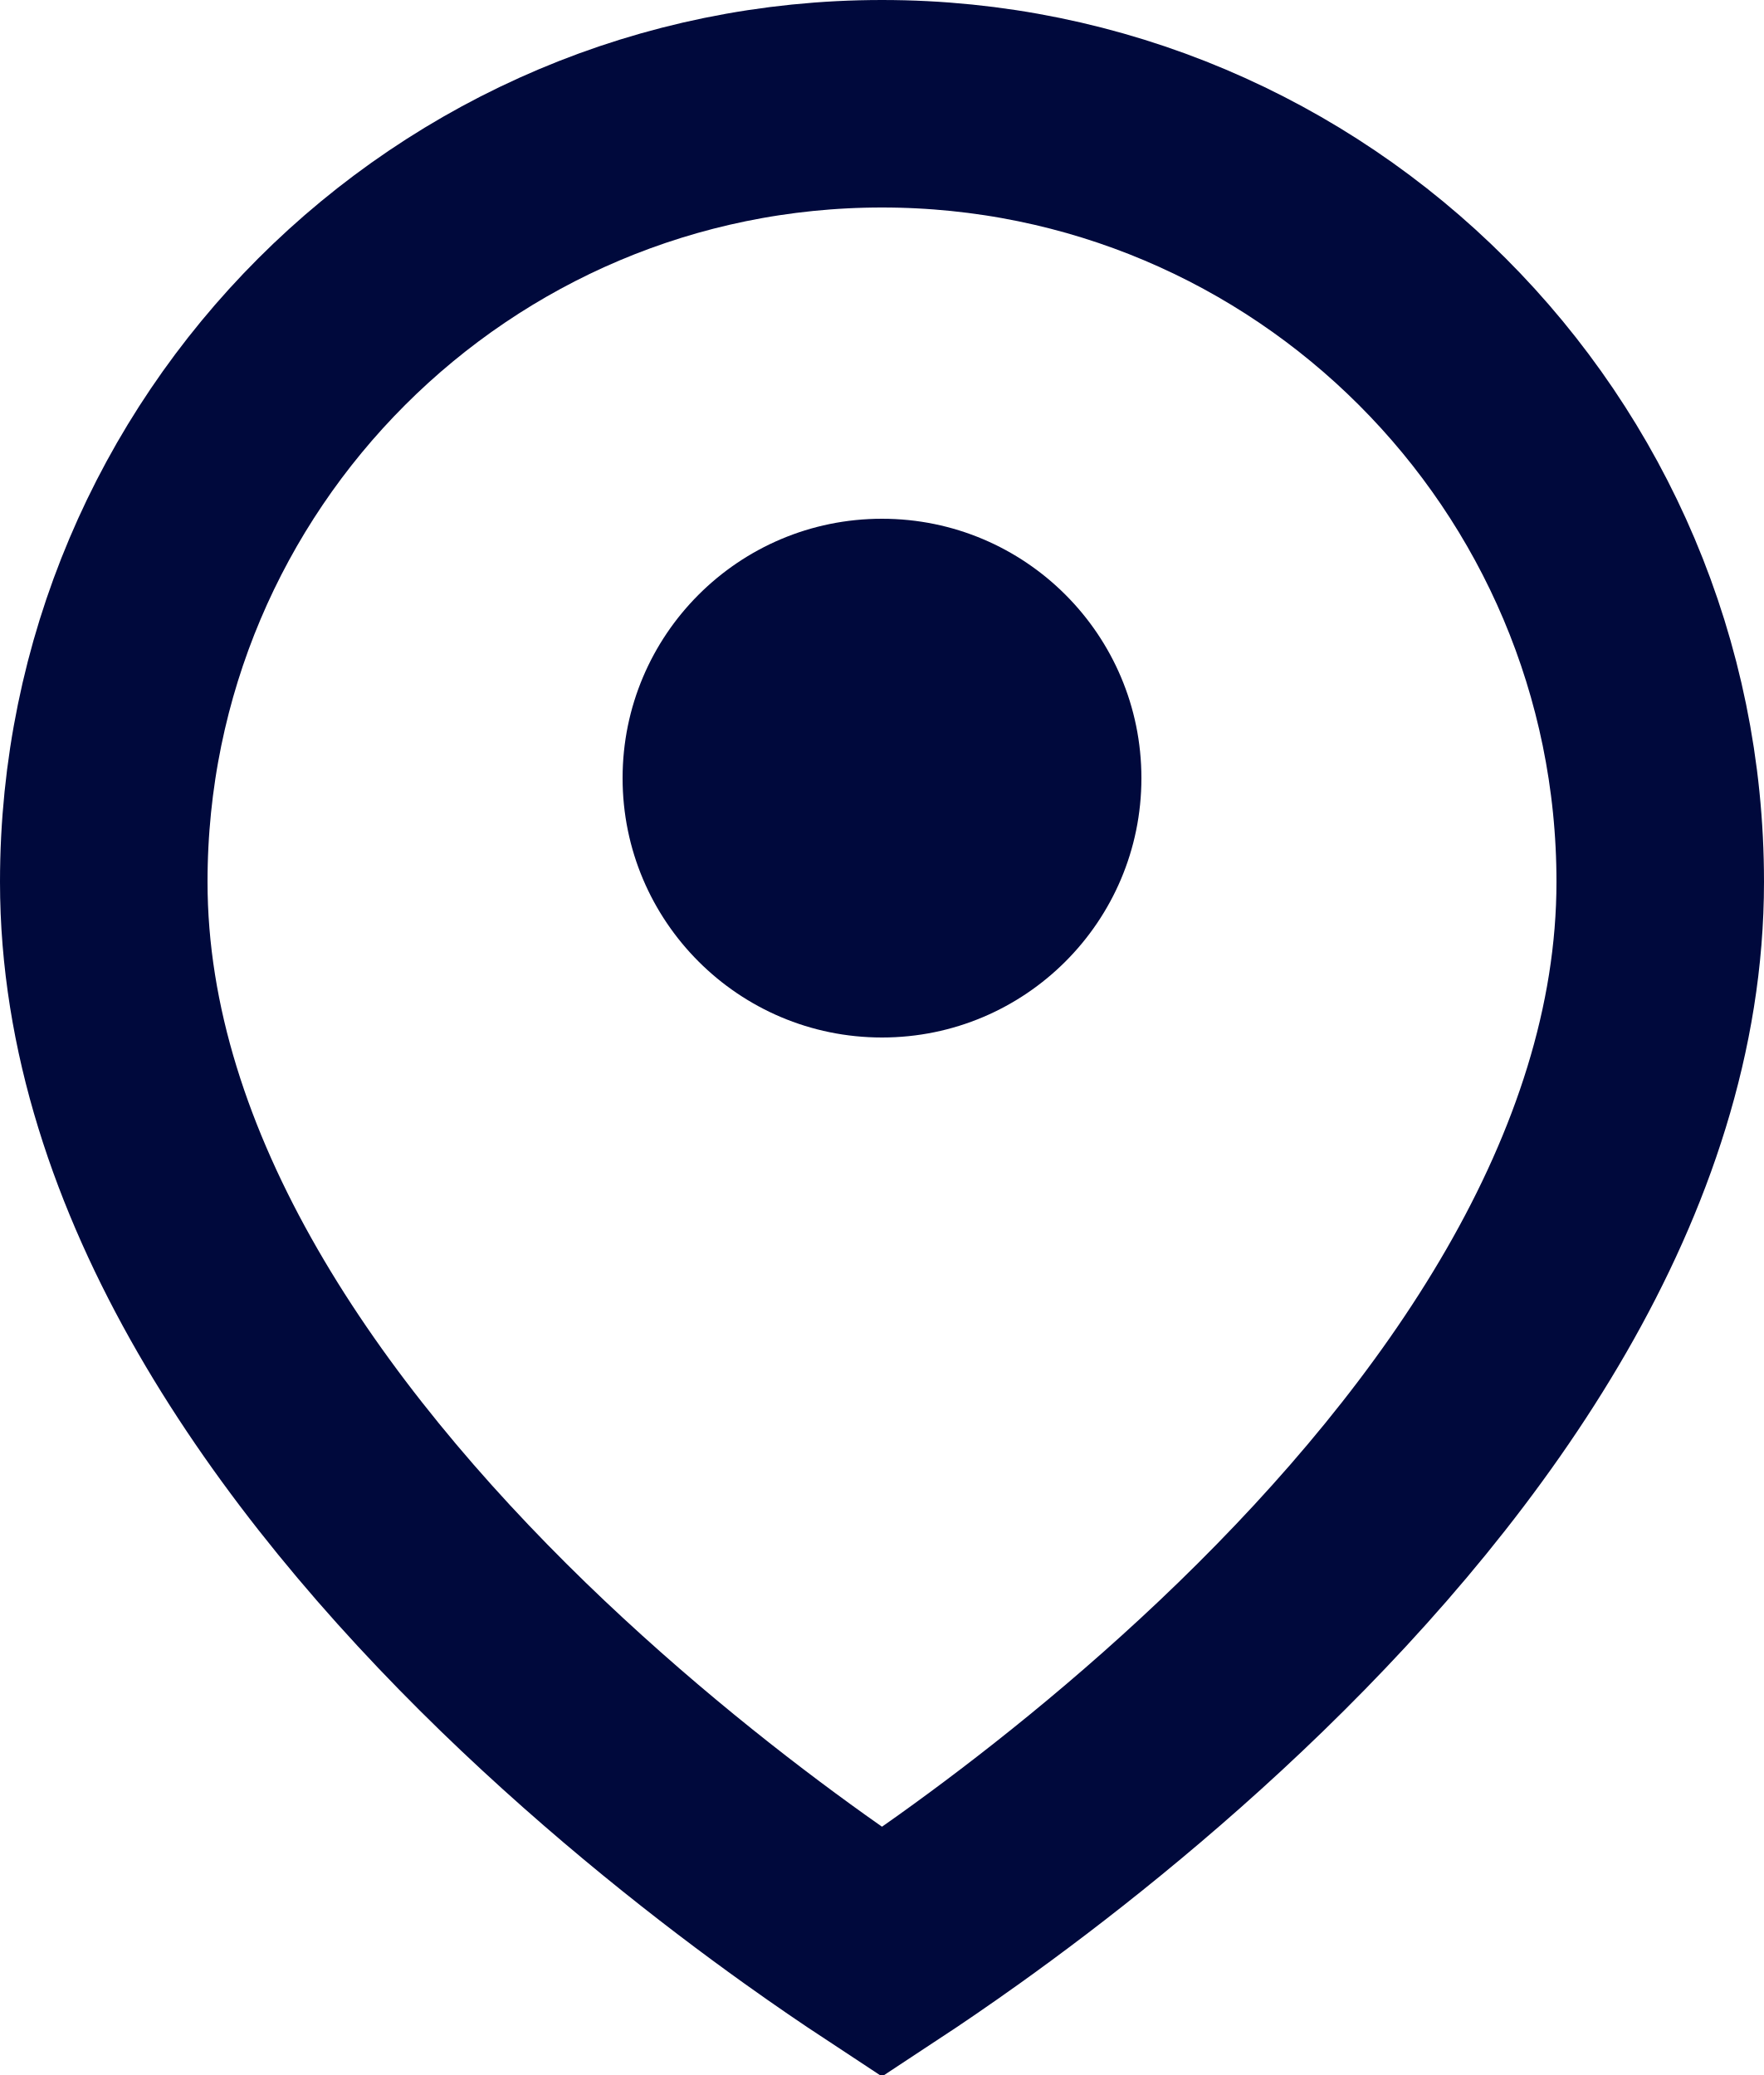
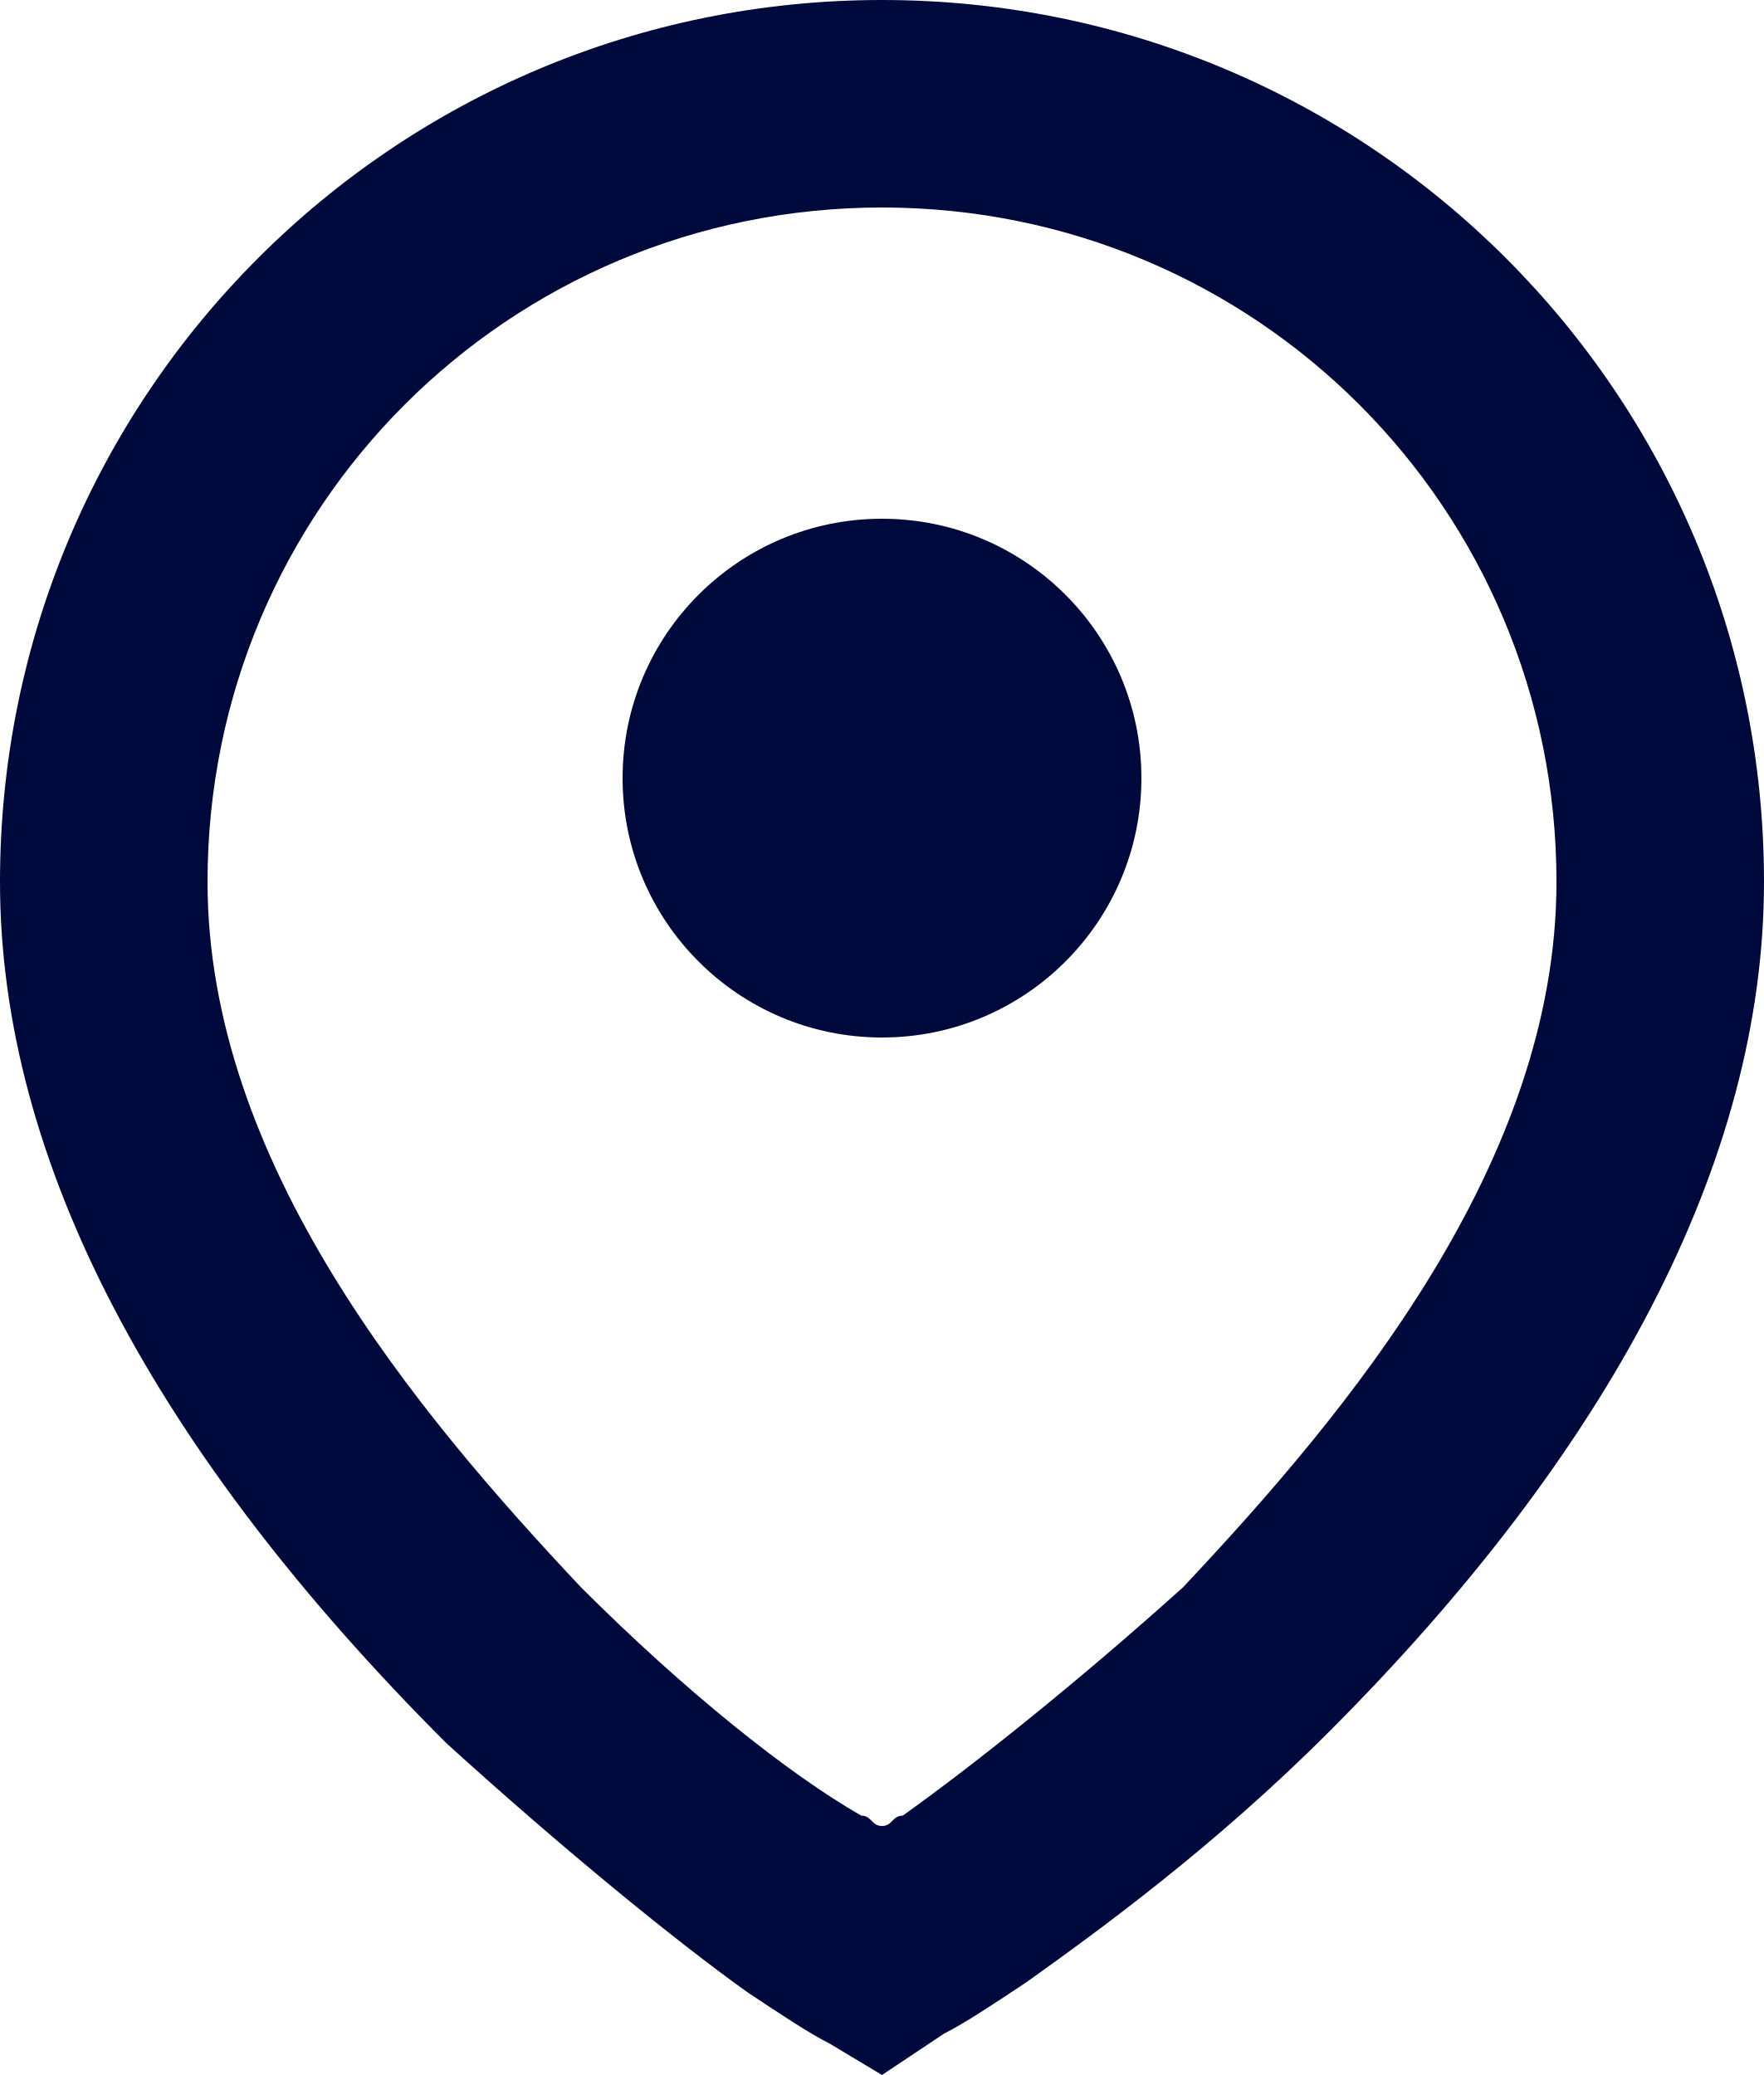
- <svg xmlns="http://www.w3.org/2000/svg" width="17" height="20" viewBox="0 0 17 20" fill="none">
-   <path d="M16 8.5C16 11.328 14.13 13.954 12.053 15.97C11.036 16.957 10.015 17.754 9.246 18.304C8.955 18.512 8.702 18.684 8.5 18.817C8.298 18.684 8.045 18.512 7.754 18.304C6.985 17.754 5.964 16.957 4.946 15.97C2.87 13.954 1 11.328 1 8.5C1 4.358 4.358 1 8.5 1C12.642 1 16 4.358 16 8.5Z" stroke="#00093C" stroke-width="2" />
-   <circle cx="8.5" cy="7.5" r="2.5" fill="#00093C" />
+ <svg xmlns="http://www.w3.org/2000/svg" version="1.1" id="Слой_1" x="0px" y="0px" viewBox="0 0 17 20" style="enable-background:new 0 0 17 20;" xml:space="preserve">
+   <style type="text/css">
+ 	.st0{fill:#00093C;}
+ </style>
+   <g>
+     <path class="st0" d="M8.5,20L8,19.7c-0.2-0.1-0.5-0.3-0.8-0.5c-0.7-0.5-1.8-1.4-2.9-2.4C1.5,14,0,11.2,0,8.5C0,3.8,3.8,0,8.5,0   C13.2,0,17,3.8,17,8.5c0,2.7-1.5,5.5-4.2,8.2c-1.1,1.1-2.2,1.9-2.9,2.4c-0.3,0.2-0.6,0.4-0.8,0.5L8.5,20z M8.5,2C4.9,2,2,4.9,2,8.5   c0,2.7,2,5.1,3.6,6.8c1,1,2,1.8,2.7,2.2c0.1,0,0.1,0.1,0.2,0.1c0.1,0,0.1-0.1,0.2-0.1c0.7-0.5,1.7-1.3,2.7-2.2   C13,13.6,15,11.2,15,8.5C15,4.9,12.1,2,8.5,2z" />
+   </g>
+   <g>
+     <circle class="st0" cx="8.5" cy="7.5" r="2.5" />
+   </g>
</svg>
